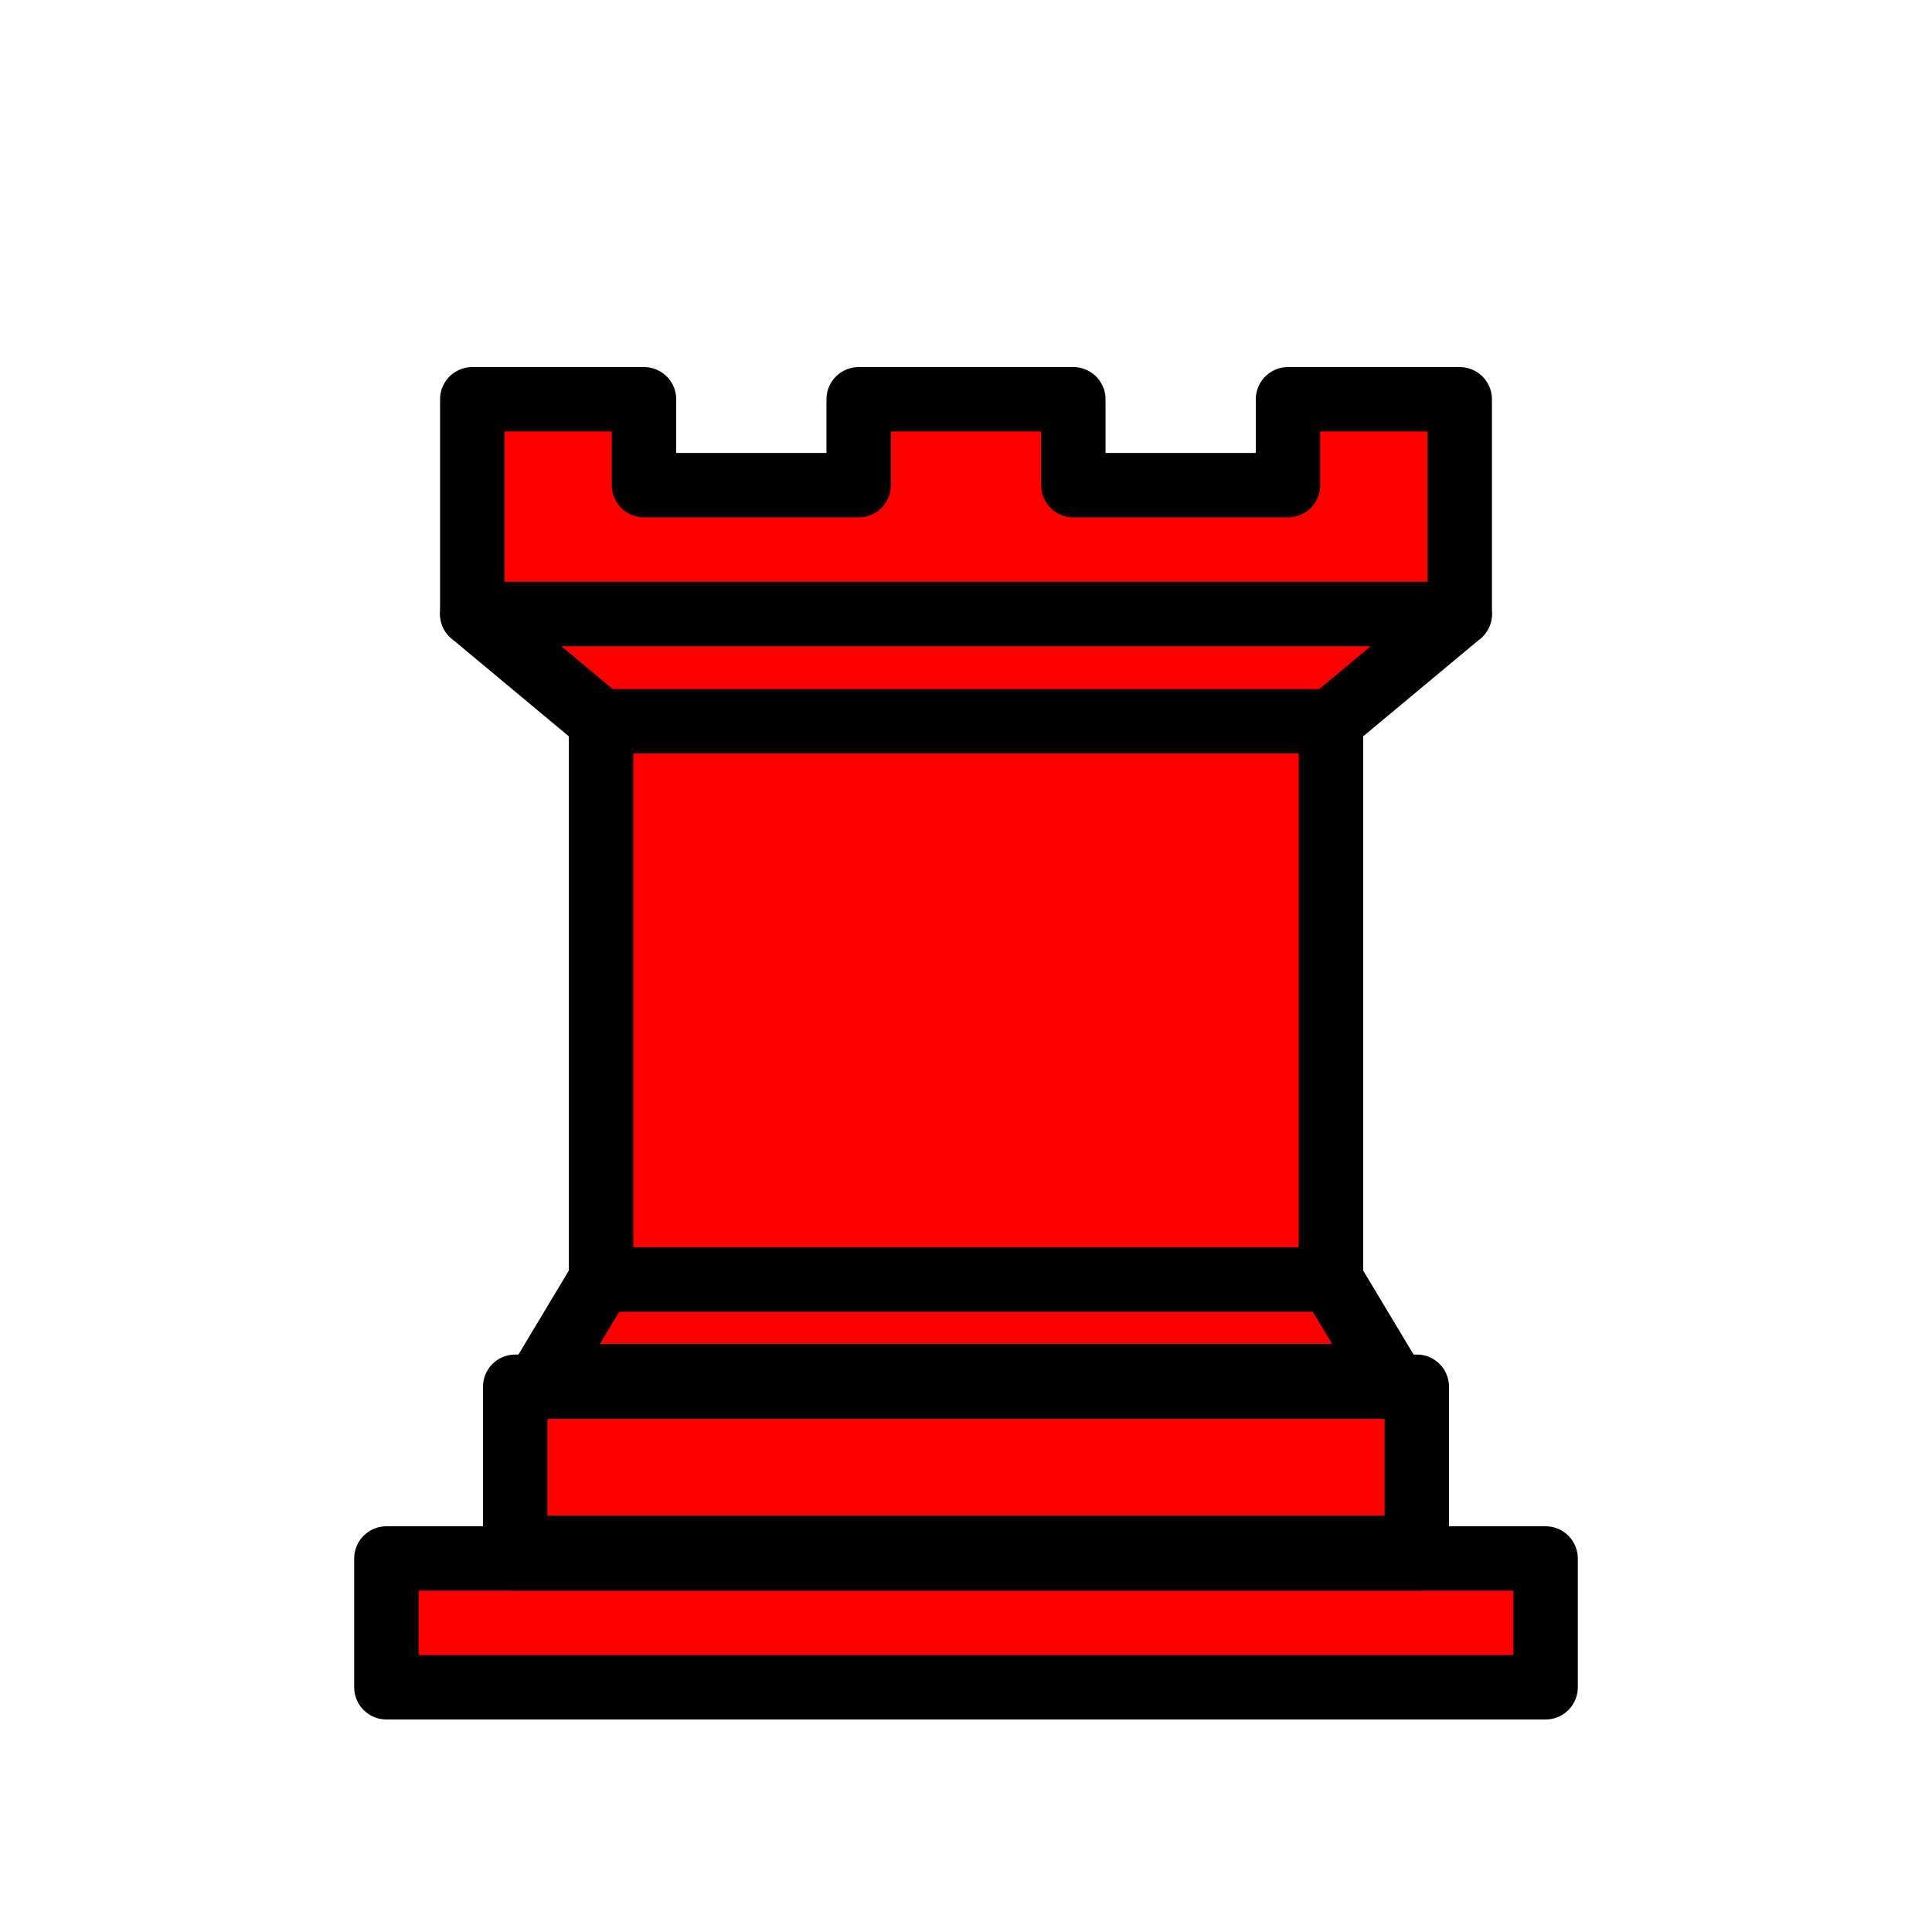
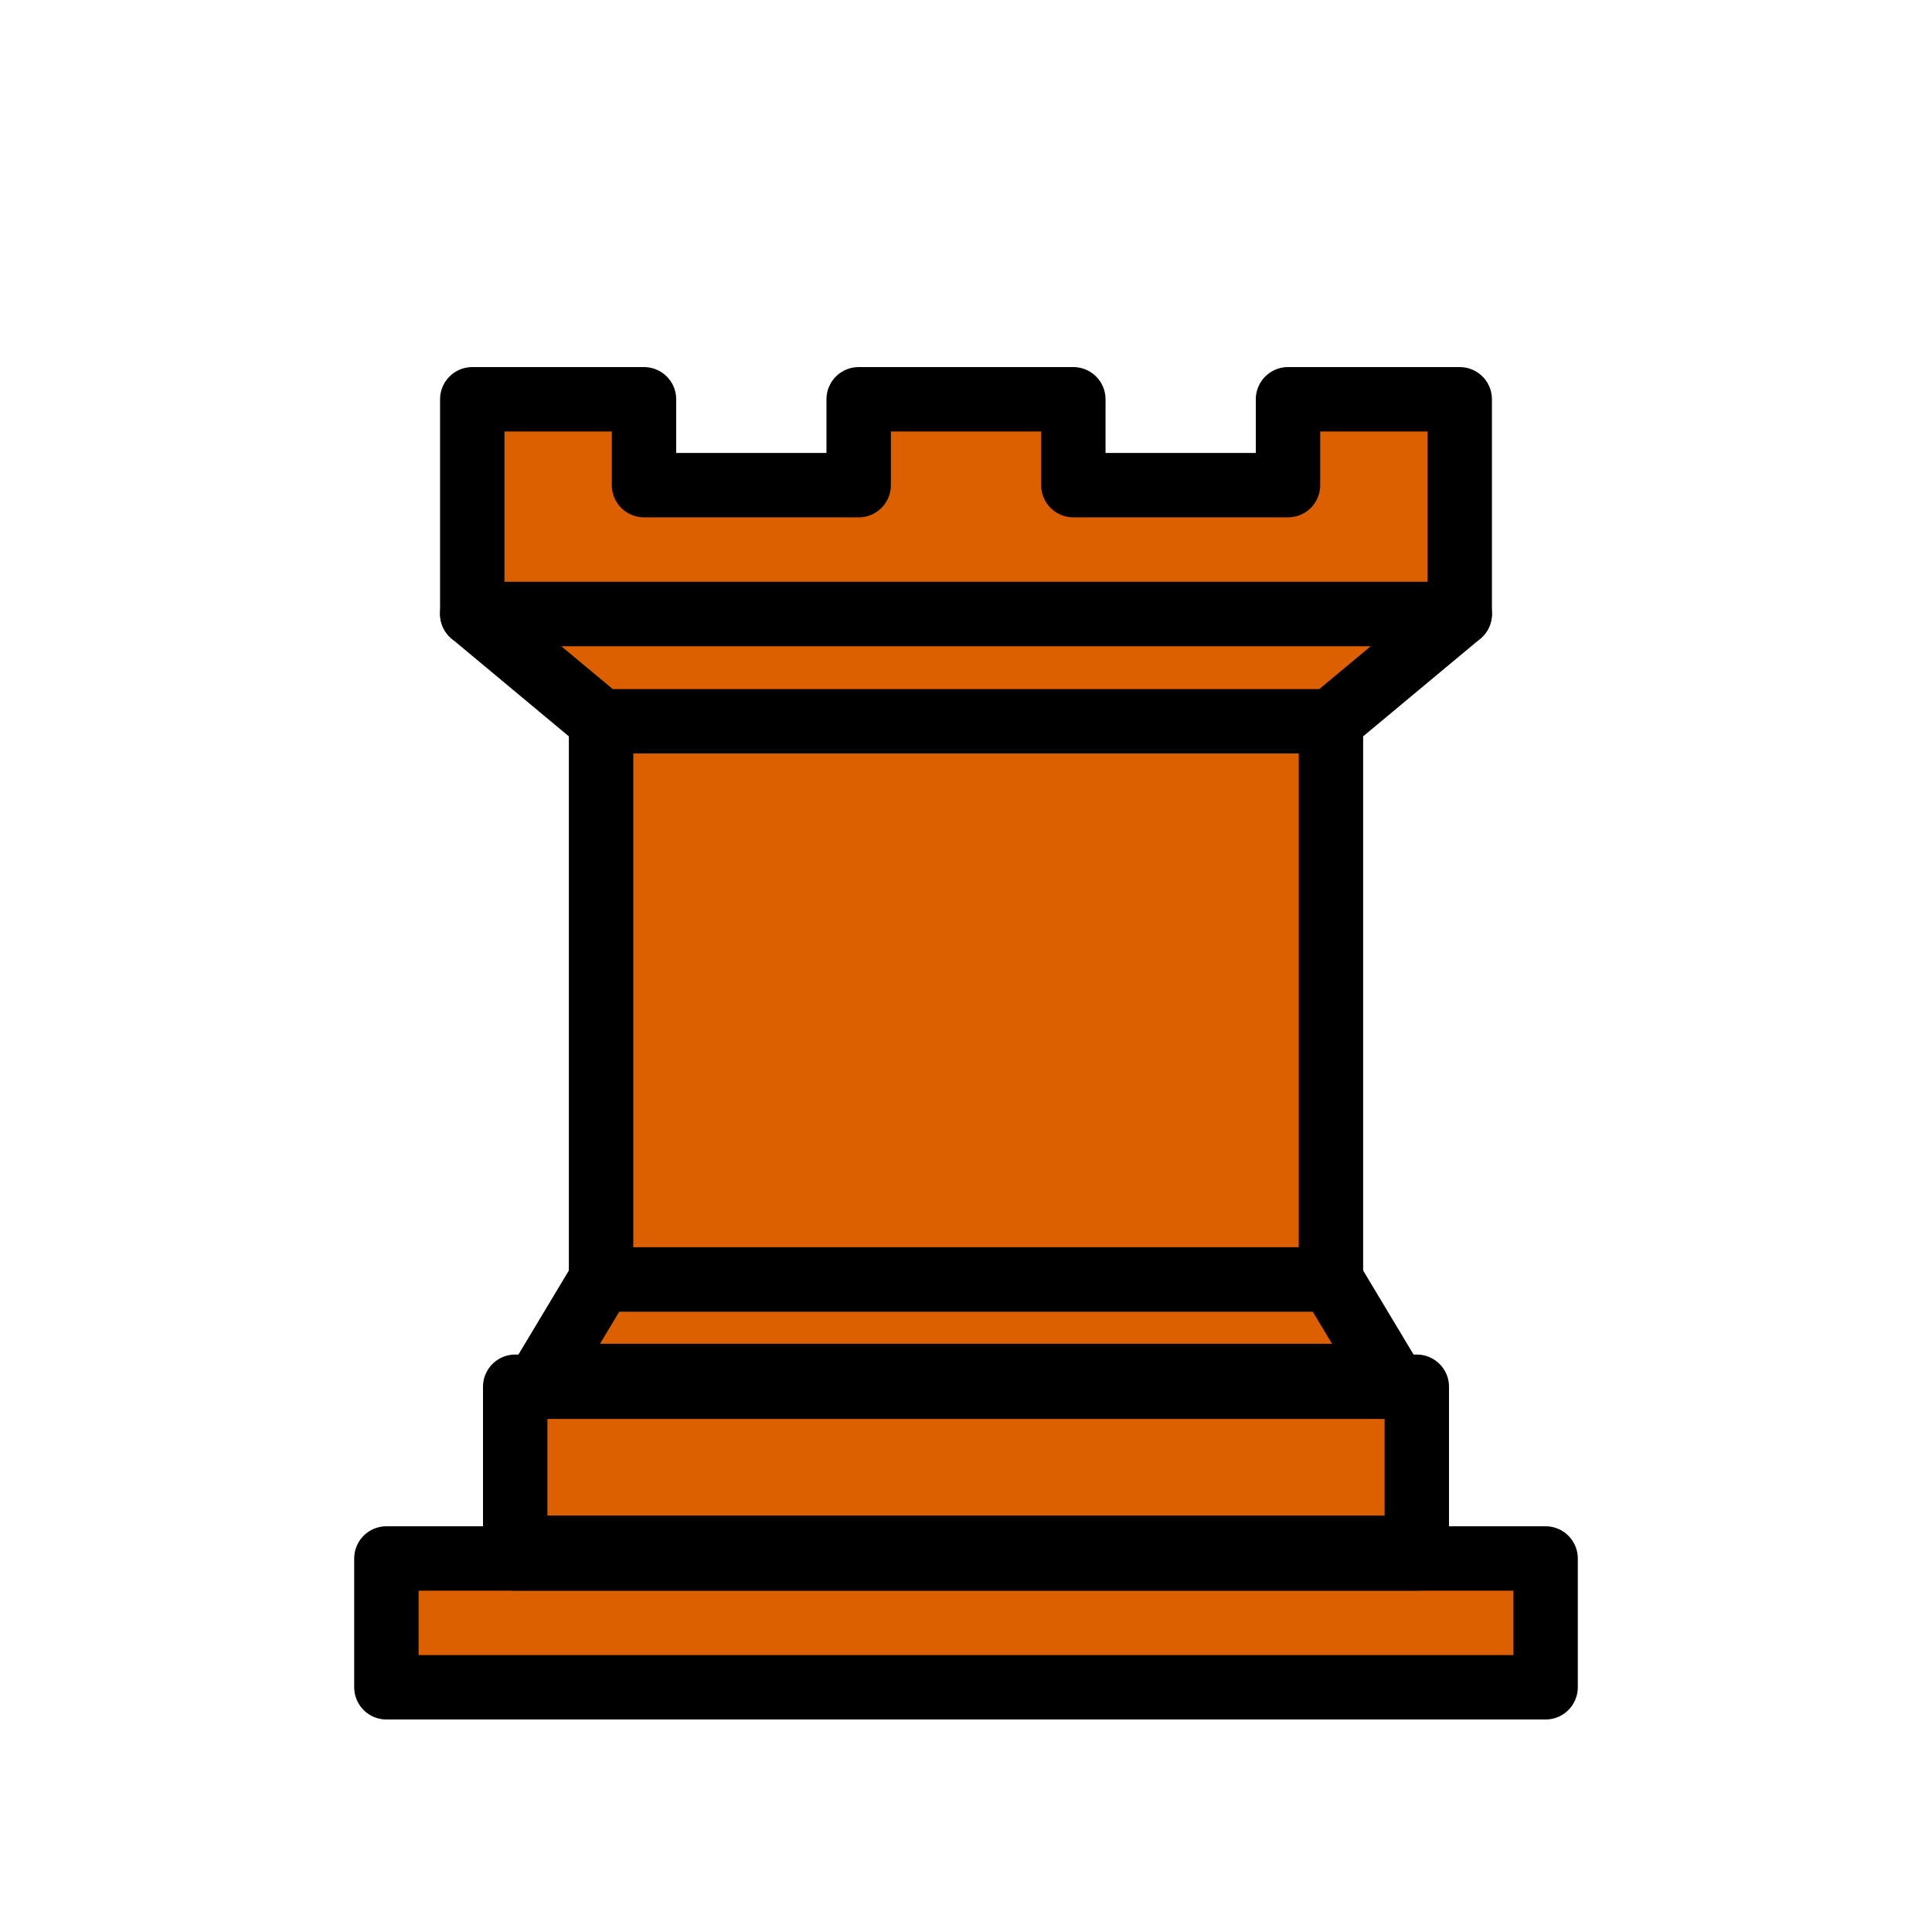
<svg xmlns="http://www.w3.org/2000/svg" version="1.1" width="45" height="45">
-   <g style="opacity:1; fill:#ff0000; fill-opacity:1; fill-rule:evenodd; stroke:#000000; stroke-width:1.5; stroke-linecap:round;stroke-linejoin:round;stroke-miterlimit:4; stroke-dasharray:none; stroke-opacity:1;" transform="translate(0,0.3)">
+   <g style="opacity:1; fill:#dc5f00; fill-opacity:1; fill-rule:evenodd; stroke:#000000; stroke-width:1.5; stroke-linecap:round;stroke-linejoin:round;stroke-miterlimit:4; stroke-dasharray:none; stroke-opacity:1;" transform="translate(0,0.3)">
    <path d="M 9,39 L 36,39 L 36,36 L 9,36 L 9,39 z " style="stroke-linecap:butt;" />
    <path d="M 12.5,32 L 14,29.5 L 31,29.5 L 32.5,32 L 12.5,32 z " style="stroke-linecap:butt;" />
    <path d="M 12,36 L 12,32 L 33,32 L 33,36 L 12,36 z " style="stroke-linecap:butt;" />
    <path d="M 14,29.5 L 14,16.5 L 31,16.5 L 31,29.5 L 14,29.5 z " style="stroke-linecap:butt;stroke-linejoin:miter;" />
    <path d="M 14,16.5 L 11,14 L 34,14 L 31,16.5 L 14,16.5 z " style="stroke-linecap:butt;" />
    <path d="M 11,14 L 11,9 L 15,9 L 15,11 L 20,11 L 20,9 L 25,9 L 25,11 L 30,11 L 30,9 L 34,9 L 34,14 L 11,14 z " style="stroke-linecap:butt;" />
    <path d="M 12,35.5 L 33,35.5 L 33,35.5" style="fill:none; stroke:#000000; stroke-width:1; stroke-linejoin:miter;" />
    <path d="M 13,31.5 L 32,31.5" style="fill:none; stroke:#000000; stroke-width:1; stroke-linejoin:miter;" />
    <path d="M 14,29.5 L 31,29.5" style="fill:none; stroke:#000000; stroke-width:1; stroke-linejoin:miter;" />
    <path d="M 14,16.5 L 31,16.5" style="fill:none; stroke:#000000; stroke-width:1; stroke-linejoin:miter;" />
    <path d="M 11,14 L 34,14" style="fill:none; stroke:#000000; stroke-width:1; stroke-linejoin:miter;" />
  </g>
</svg>
